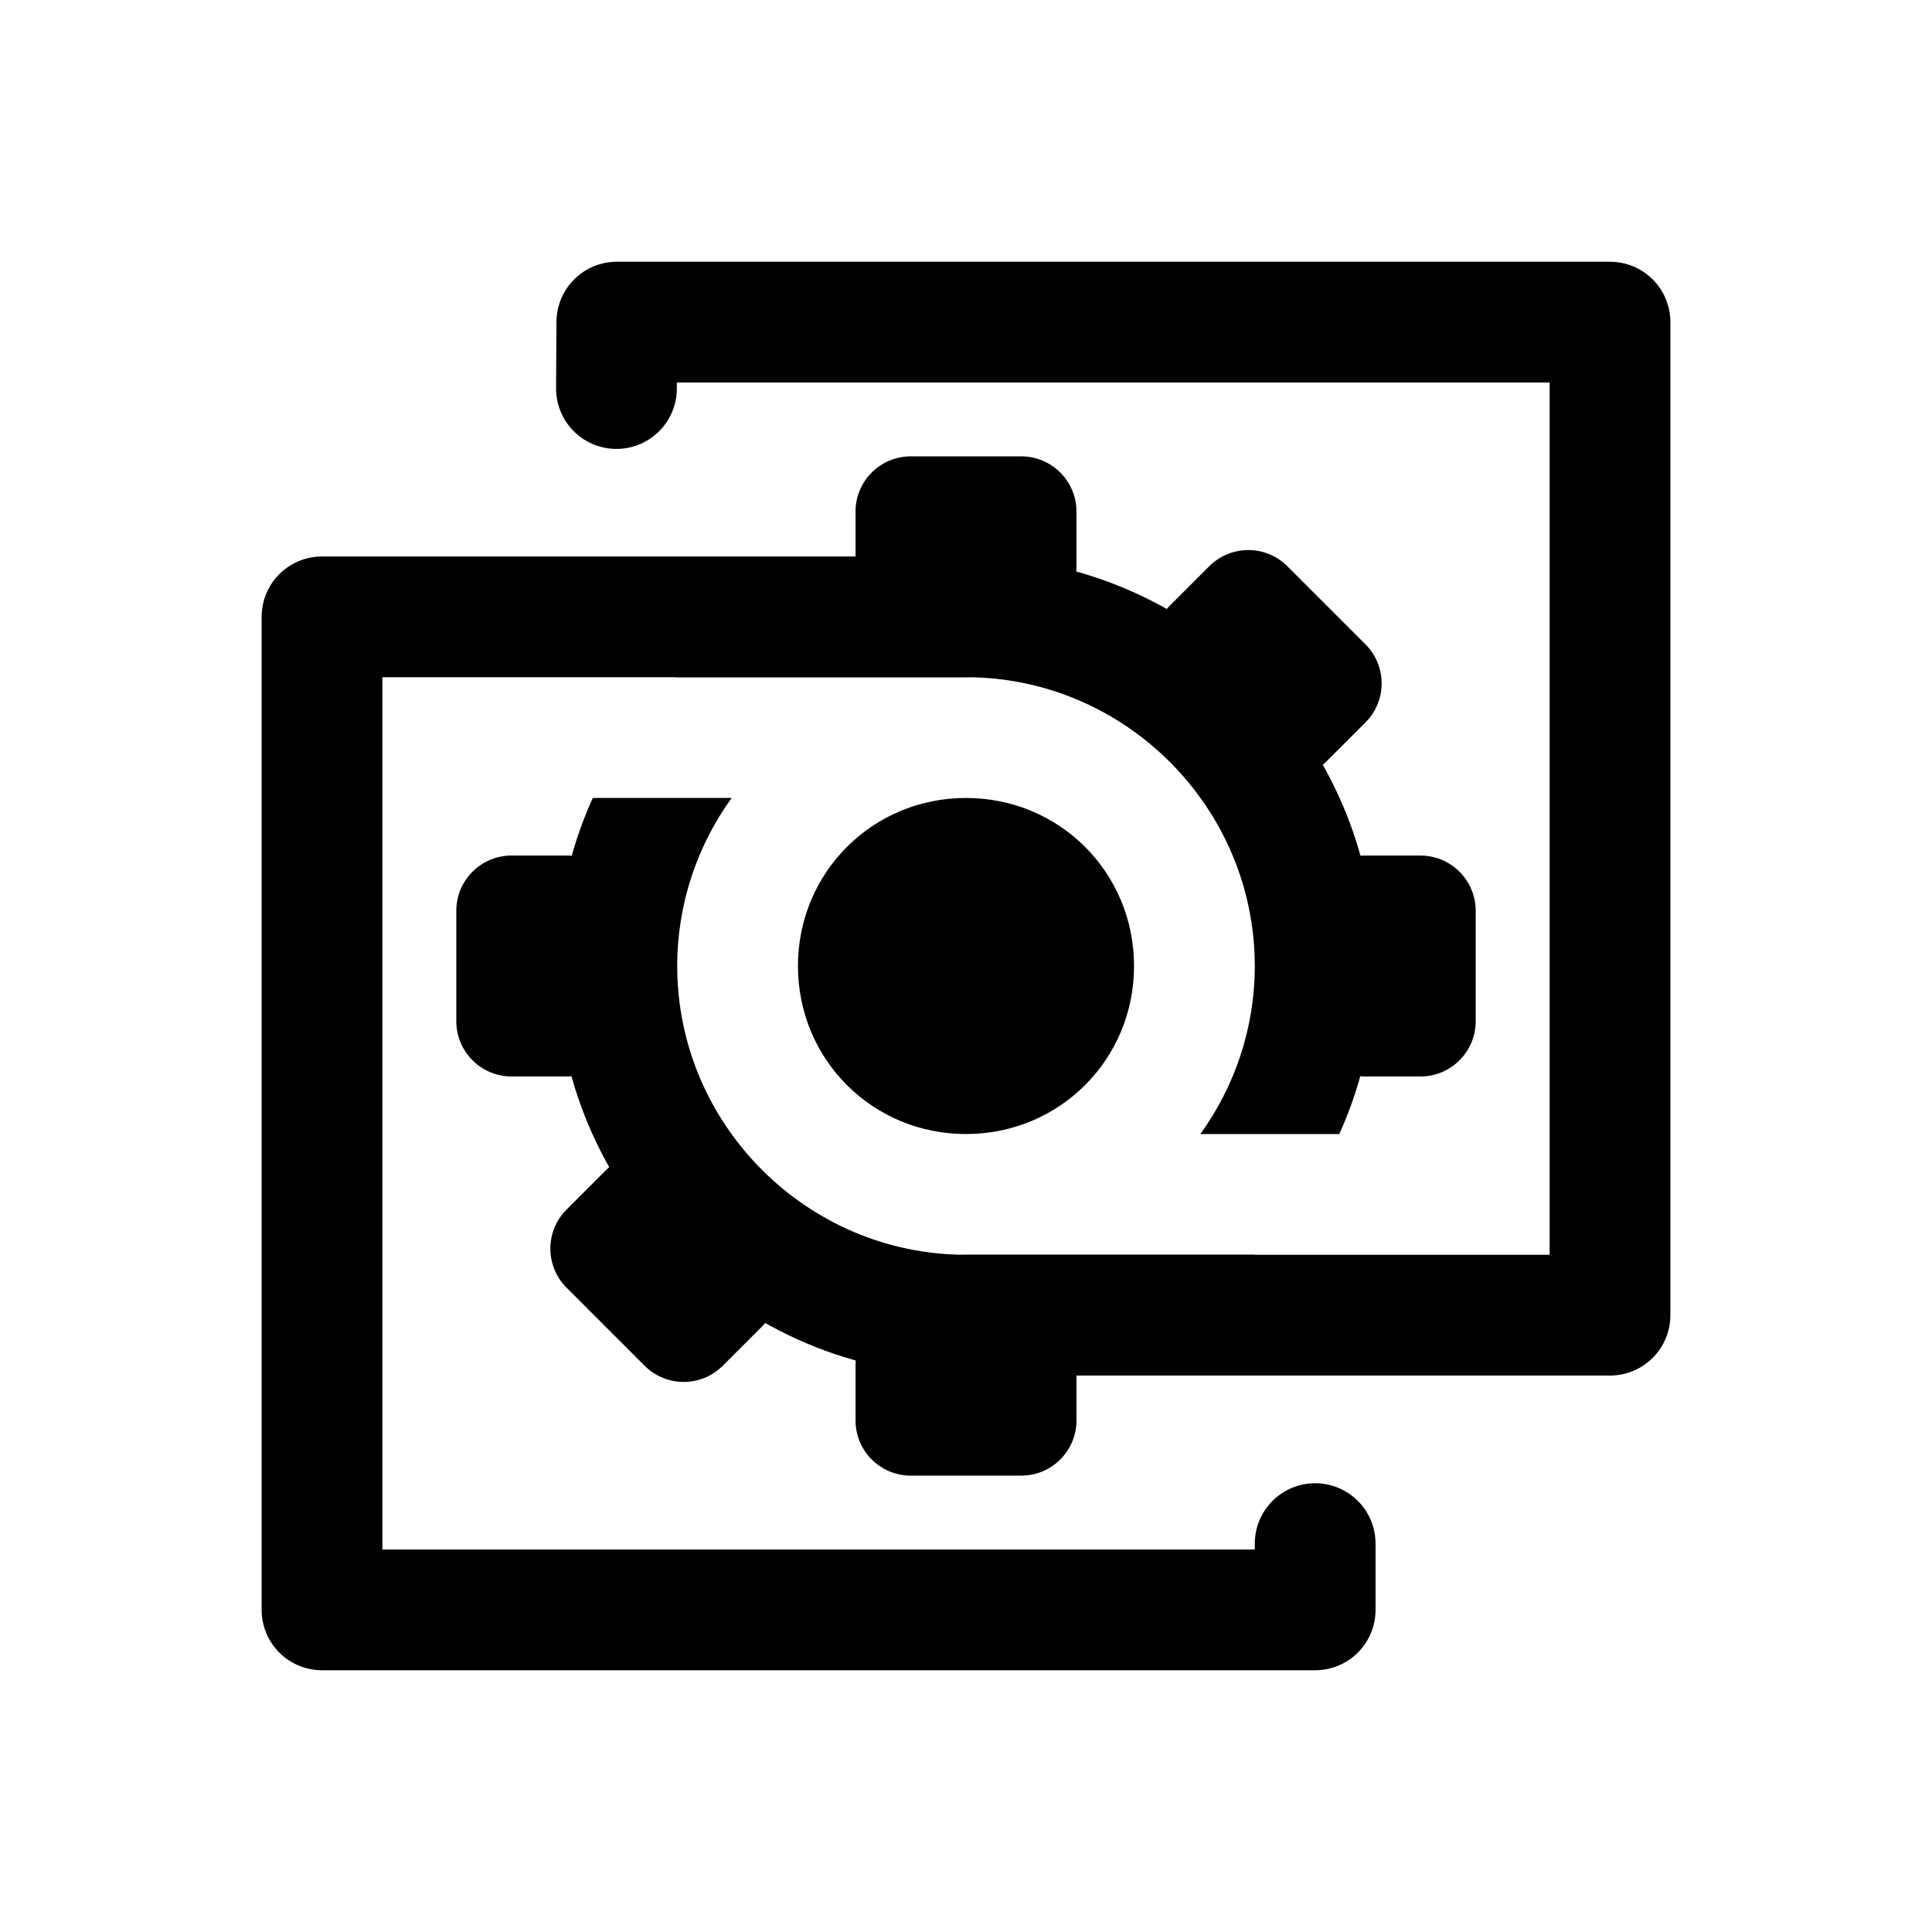
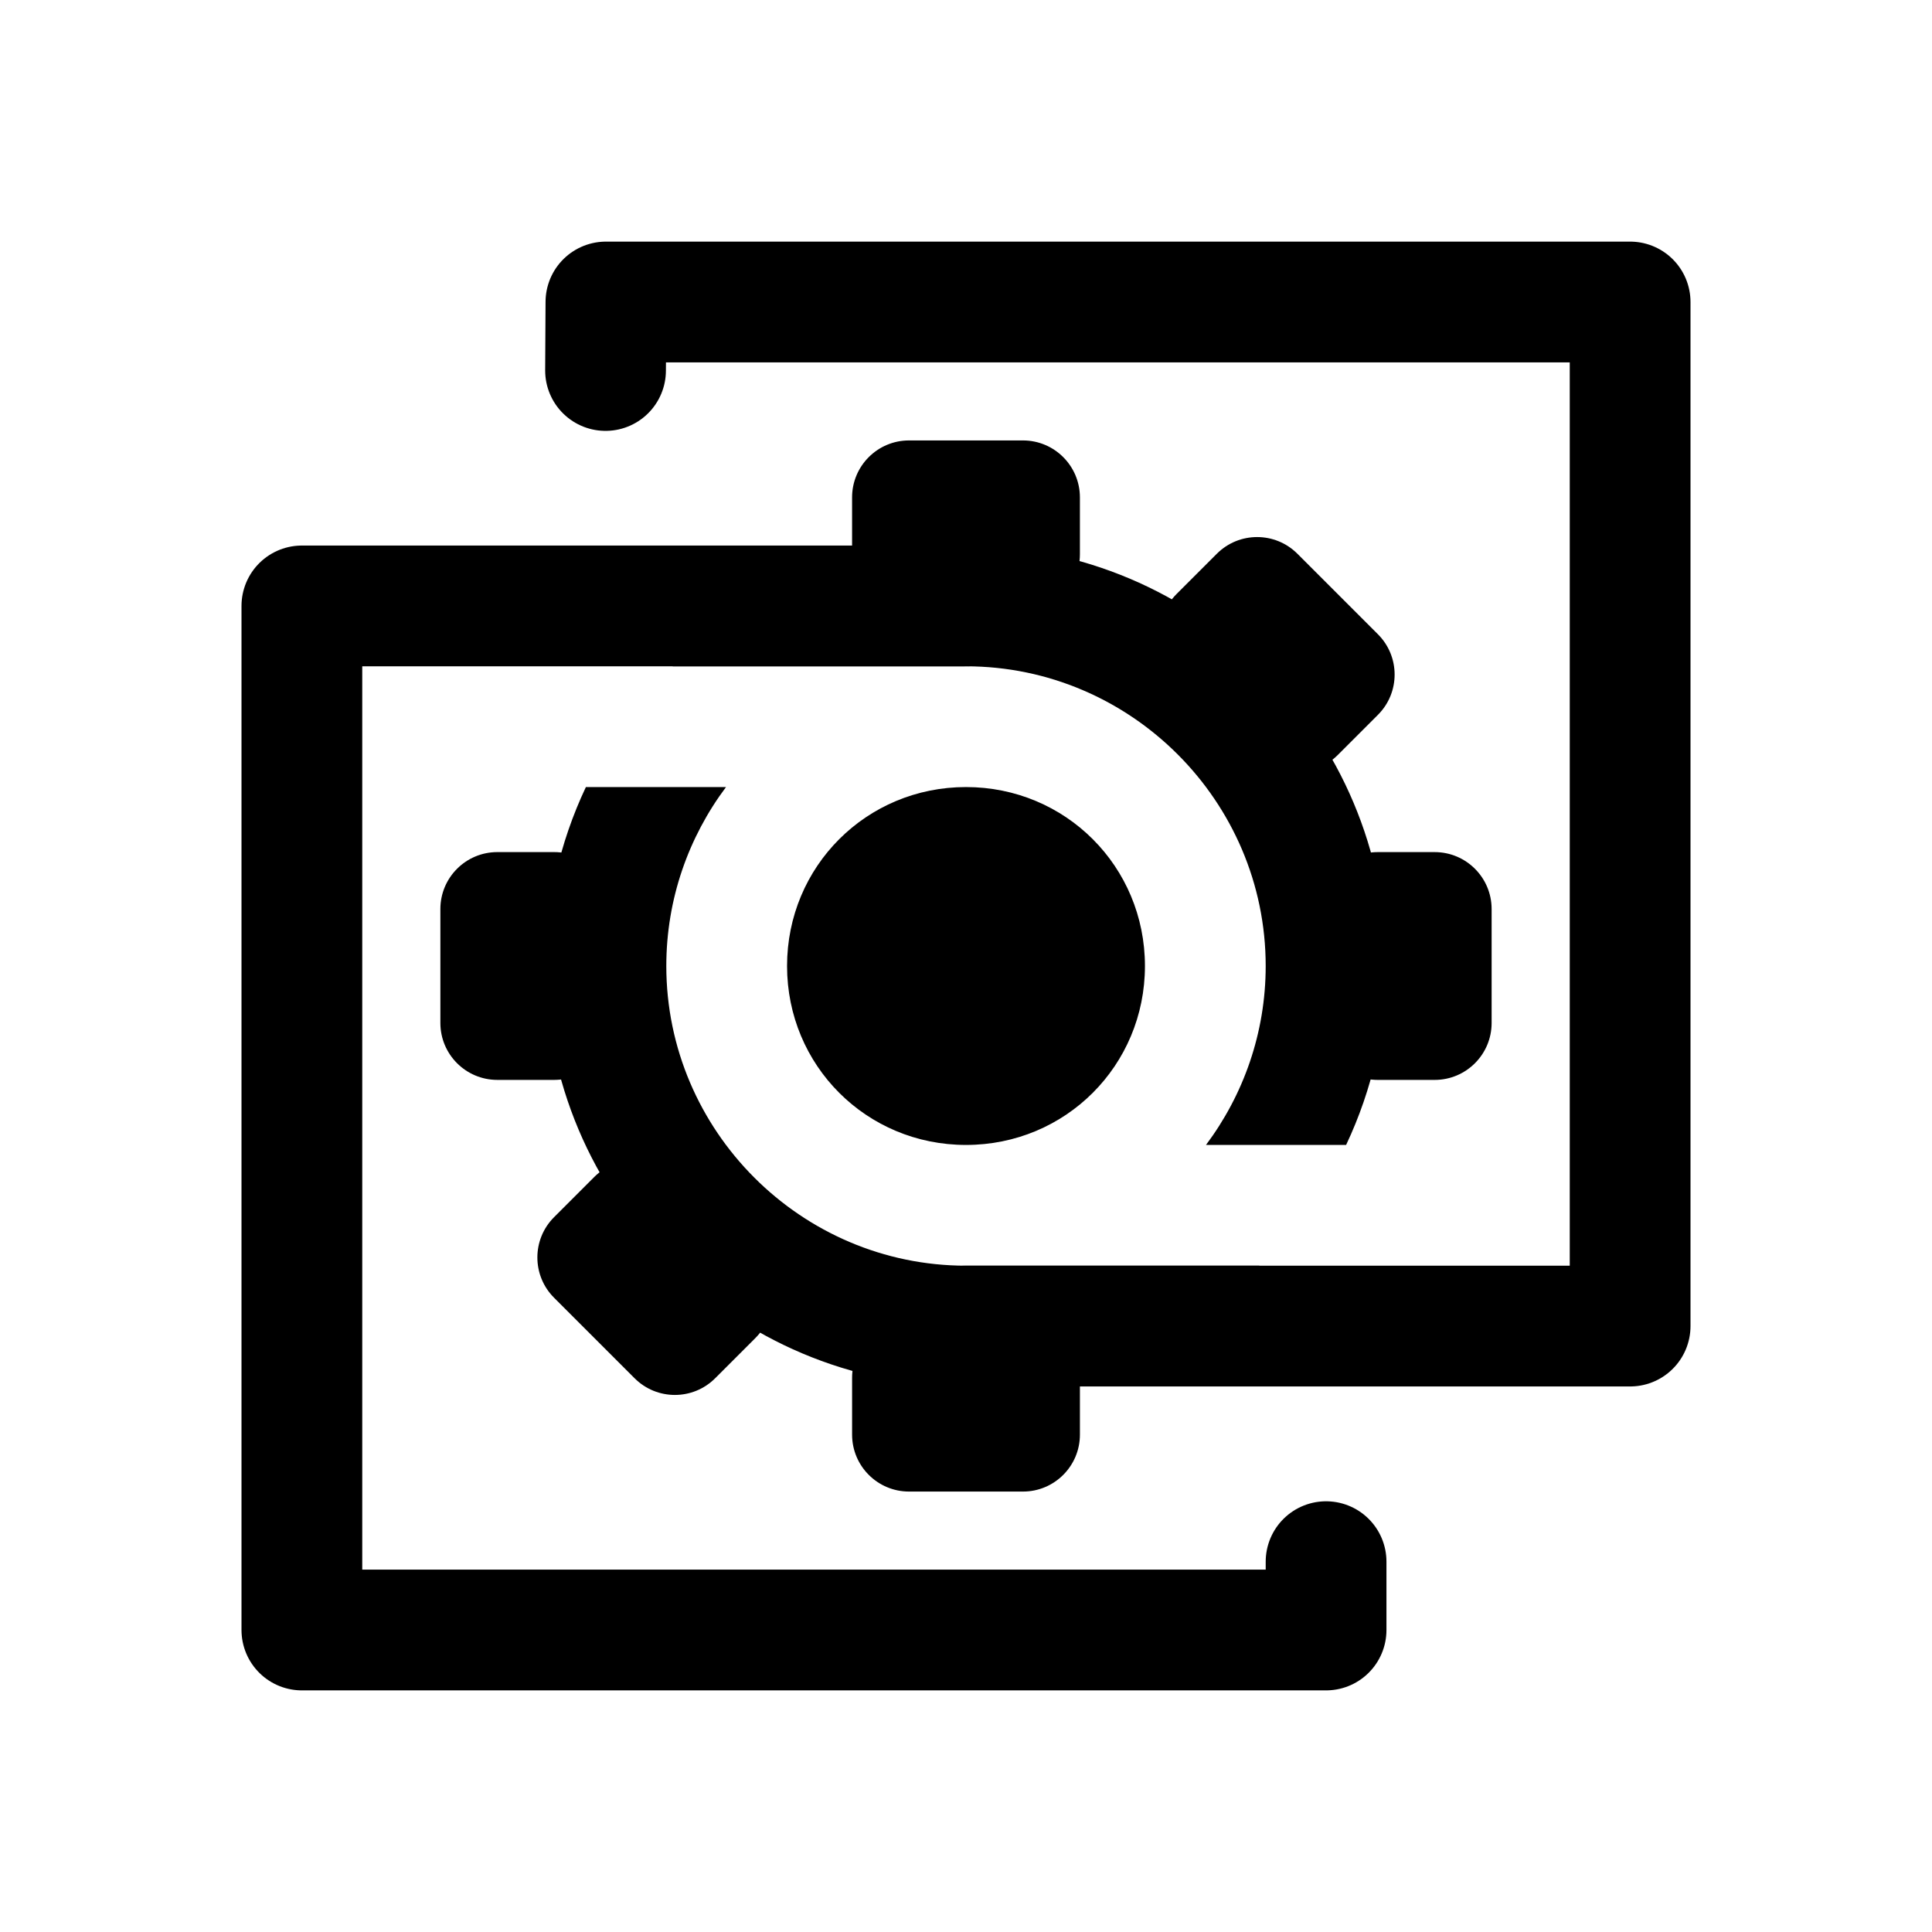
<svg xmlns="http://www.w3.org/2000/svg" xml:space="preserve" width="192" height="192" fill="none" viewBox="0 0 192 192" version="1.1" id="svg10">
  <defs id="defs14">
    <filter id="filter3864" x="-0.046" y="-0.08" width="1.092" height="1.16">
      <feGaussianBlur stdDeviation="0.2" id="feGaussianBlur3866" />
    </filter>
  </defs>
  <style id="style313">.s0{fill:#2e3436;filter:url(#filter3864);opacity:0.3;}.s1{fill:#4e9a06;stroke-linecap:round;stroke:#316004;}</style>
-   <rect style="display:inline;opacity:1;fill:#000000;fill-opacity:1;stroke-width:1" id="rect1159" width="21.955" height="16.464" x="85.022" y="45.353" ry="5.488" />
-   <rect style="display:inline;fill:#000000;fill-opacity:1;stroke-width:1" id="rect1159-2" width="21.954" height="16.465" x="124.763" y="-50.666" ry="5.488" transform="matrix(0.7071471,0.7070664,-0.7071471,0.7070664,0,0)" />
-   <rect style="display:inline;fill:#000000;fill-opacity:1;stroke-width:1" id="rect1159-9" width="21.953" height="16.466" x="85.024" y="-146.653" ry="5.489" transform="rotate(90)" />
-   <rect style="display:inline;fill:#000000;fill-opacity:1;stroke-width:1" id="rect1159-0" width="21.955" height="16.464" x="-106.978" y="-146.647" ry="5.488" transform="scale(-1)" />
-   <rect style="display:inline;fill:#000000;fill-opacity:1;stroke-width:1" id="rect1159-2-9" width="21.954" height="16.465" x="-146.766" y="-50.682" ry="5.488" transform="matrix(-0.7071471,-0.7070664,0.7071471,-0.7070664,0,0)" />
-   <rect style="display:inline;fill:#000000;fill-opacity:1;stroke-width:1" id="rect1159-9-3" width="21.953" height="16.466" x="-106.976" y="45.347" ry="5.489" transform="rotate(-90)" />
-   <path id="rect5096" style="display:inline;opacity:1;stroke:#000000;stroke-width:12;stroke-linecap:round;stroke-linejoin:round;stroke-dasharray:none" d="M 96,61.3 H 32 v 98.688 h 98.7 v -6.586" />
-   <path id="rect5096-0" style="display:inline;opacity:1;stroke:#000000;stroke-width:12;stroke-linecap:round;stroke-linejoin:round" d="m 96,130.7 h 64 V 32.011 H 61.3 l -0.037,6.602" />
-   <path id="path5792" style="opacity:1;fill:#000000;fill-opacity:1;stroke-width:12;stroke-linecap:round;stroke-dasharray:none" d="M 96 55.301 A 40.7 40.7 0 0 0 67.146 67.301 L 96 67.301 C 111.779 67.301 124.699 80.221 124.699 96 C 124.699 102.217 122.687 107.985 119.291 112.699 L 133.1 112.699 A 40.7 40.7 0 0 0 136.699 96 A 40.7 40.7 0 0 0 96 55.301 z M 58.906 79.301 A 40.7 40.7 0 0 0 55.301 96 A 40.7 40.7 0 0 0 96 136.699 A 40.7 40.7 0 0 0 124.711 124.699 L 96 124.699 C 80.221 124.699 67.301 111.779 67.301 96 C 67.301 89.783 69.313 84.015 72.709 79.301 L 58.906 79.301 z M 96 79.301 C 86.706 79.301 79.301 86.706 79.301 96 C 79.301 105.294 86.706 112.699 96 112.699 C 105.294 112.699 112.699 105.294 112.699 96 C 112.699 86.706 105.294 79.301 96 79.301 z " />
+   <rect style="display:inline;opacity:1;fill:#000000;fill-opacity:1;stroke-width:1;stroke-dasharray:none" id="rect1159" width="22.641" height="16.979" x="84.679" y="43.77" ry="5.66" />
+   <rect style="display:inline;fill:#000000;fill-opacity:1;stroke-width:1" id="rect1159-2" width="22.64" height="16.98" x="124.419" y="-52.25" ry="5.66" transform="matrix(0.707147,0.7070666,-0.707147,0.7070666,0,0)" />
+   <rect style="display:inline;fill:#000000;fill-opacity:1;stroke-width:1" id="rect1159-9" width="22.639" height="16.981" x="84.681" y="-148.236" ry="5.66" transform="rotate(90)" />
+   <rect style="display:inline;fill:#000000;fill-opacity:1;stroke-width:1" id="rect1159-0" width="22.641" height="16.979" x="-107.321" y="-148.23" ry="5.66" transform="scale(-1)" />
+   <rect style="display:inline;fill:#000000;fill-opacity:1;stroke-width:1" id="rect1159-2-9" width="22.64" height="16.98" x="-147.11" y="-52.266" ry="5.66" transform="matrix(-0.707147,-0.7070666,0.707147,-0.7070666,0,0)" />
+   <rect style="display:inline;fill:#000000;fill-opacity:1;stroke-width:1" id="rect1159-9-3" width="22.639" height="16.981" x="-107.319" y="43.764" ry="5.66" transform="rotate(-90)" />
+   <path id="rect5096" style="display:inline;opacity:1;stroke:#000000;stroke-width:12;stroke-linecap:round;stroke-linejoin:round;stroke-dasharray:none" d="M 96,60.216 H 30 v 101.772 h 101.784 v -6.792" />
+   <path id="rect5096-0" style="display:inline;opacity:1;stroke:#000000;stroke-width:12;stroke-linecap:round;stroke-linejoin:round" d="M 96,131.784 H 162 V 30.012 H 60.216 l -0.038,6.808" />
+   <path id="path907" style="fill:#000000;fill-opacity:1;stroke-width:1;stroke-linejoin:round;stroke-dasharray:none" d="M 96 54.217 A 41.784 41.784 0 0 0 66.844 66.217 L 96 66.217 C 112.378 66.217 125.783 79.622 125.783 96 C 125.783 102.651 123.572 108.811 119.85 113.783 L 133.775 113.783 A 41.784 41.784 0 0 0 137.783 96 A 41.784 41.784 0 0 0 96 54.217 z M 58.225 78.217 A 41.784 41.784 0 0 0 54.217 96 A 41.784 41.784 0 0 0 96 137.783 A 41.784 41.784 0 0 0 125.156 125.783 L 96 125.783 C 79.622 125.783 66.217 112.378 66.217 96 C 66.217 89.349 68.428 83.189 72.15 78.217 L 58.225 78.217 z M 96 78.217 C 86.107 78.217 78.217 86.107 78.217 96 C 78.217 105.893 86.107 113.783 96 113.783 C 105.893 113.783 113.783 105.893 113.783 96 C 113.783 86.107 105.893 78.217 96 78.217 z " />
</svg>
